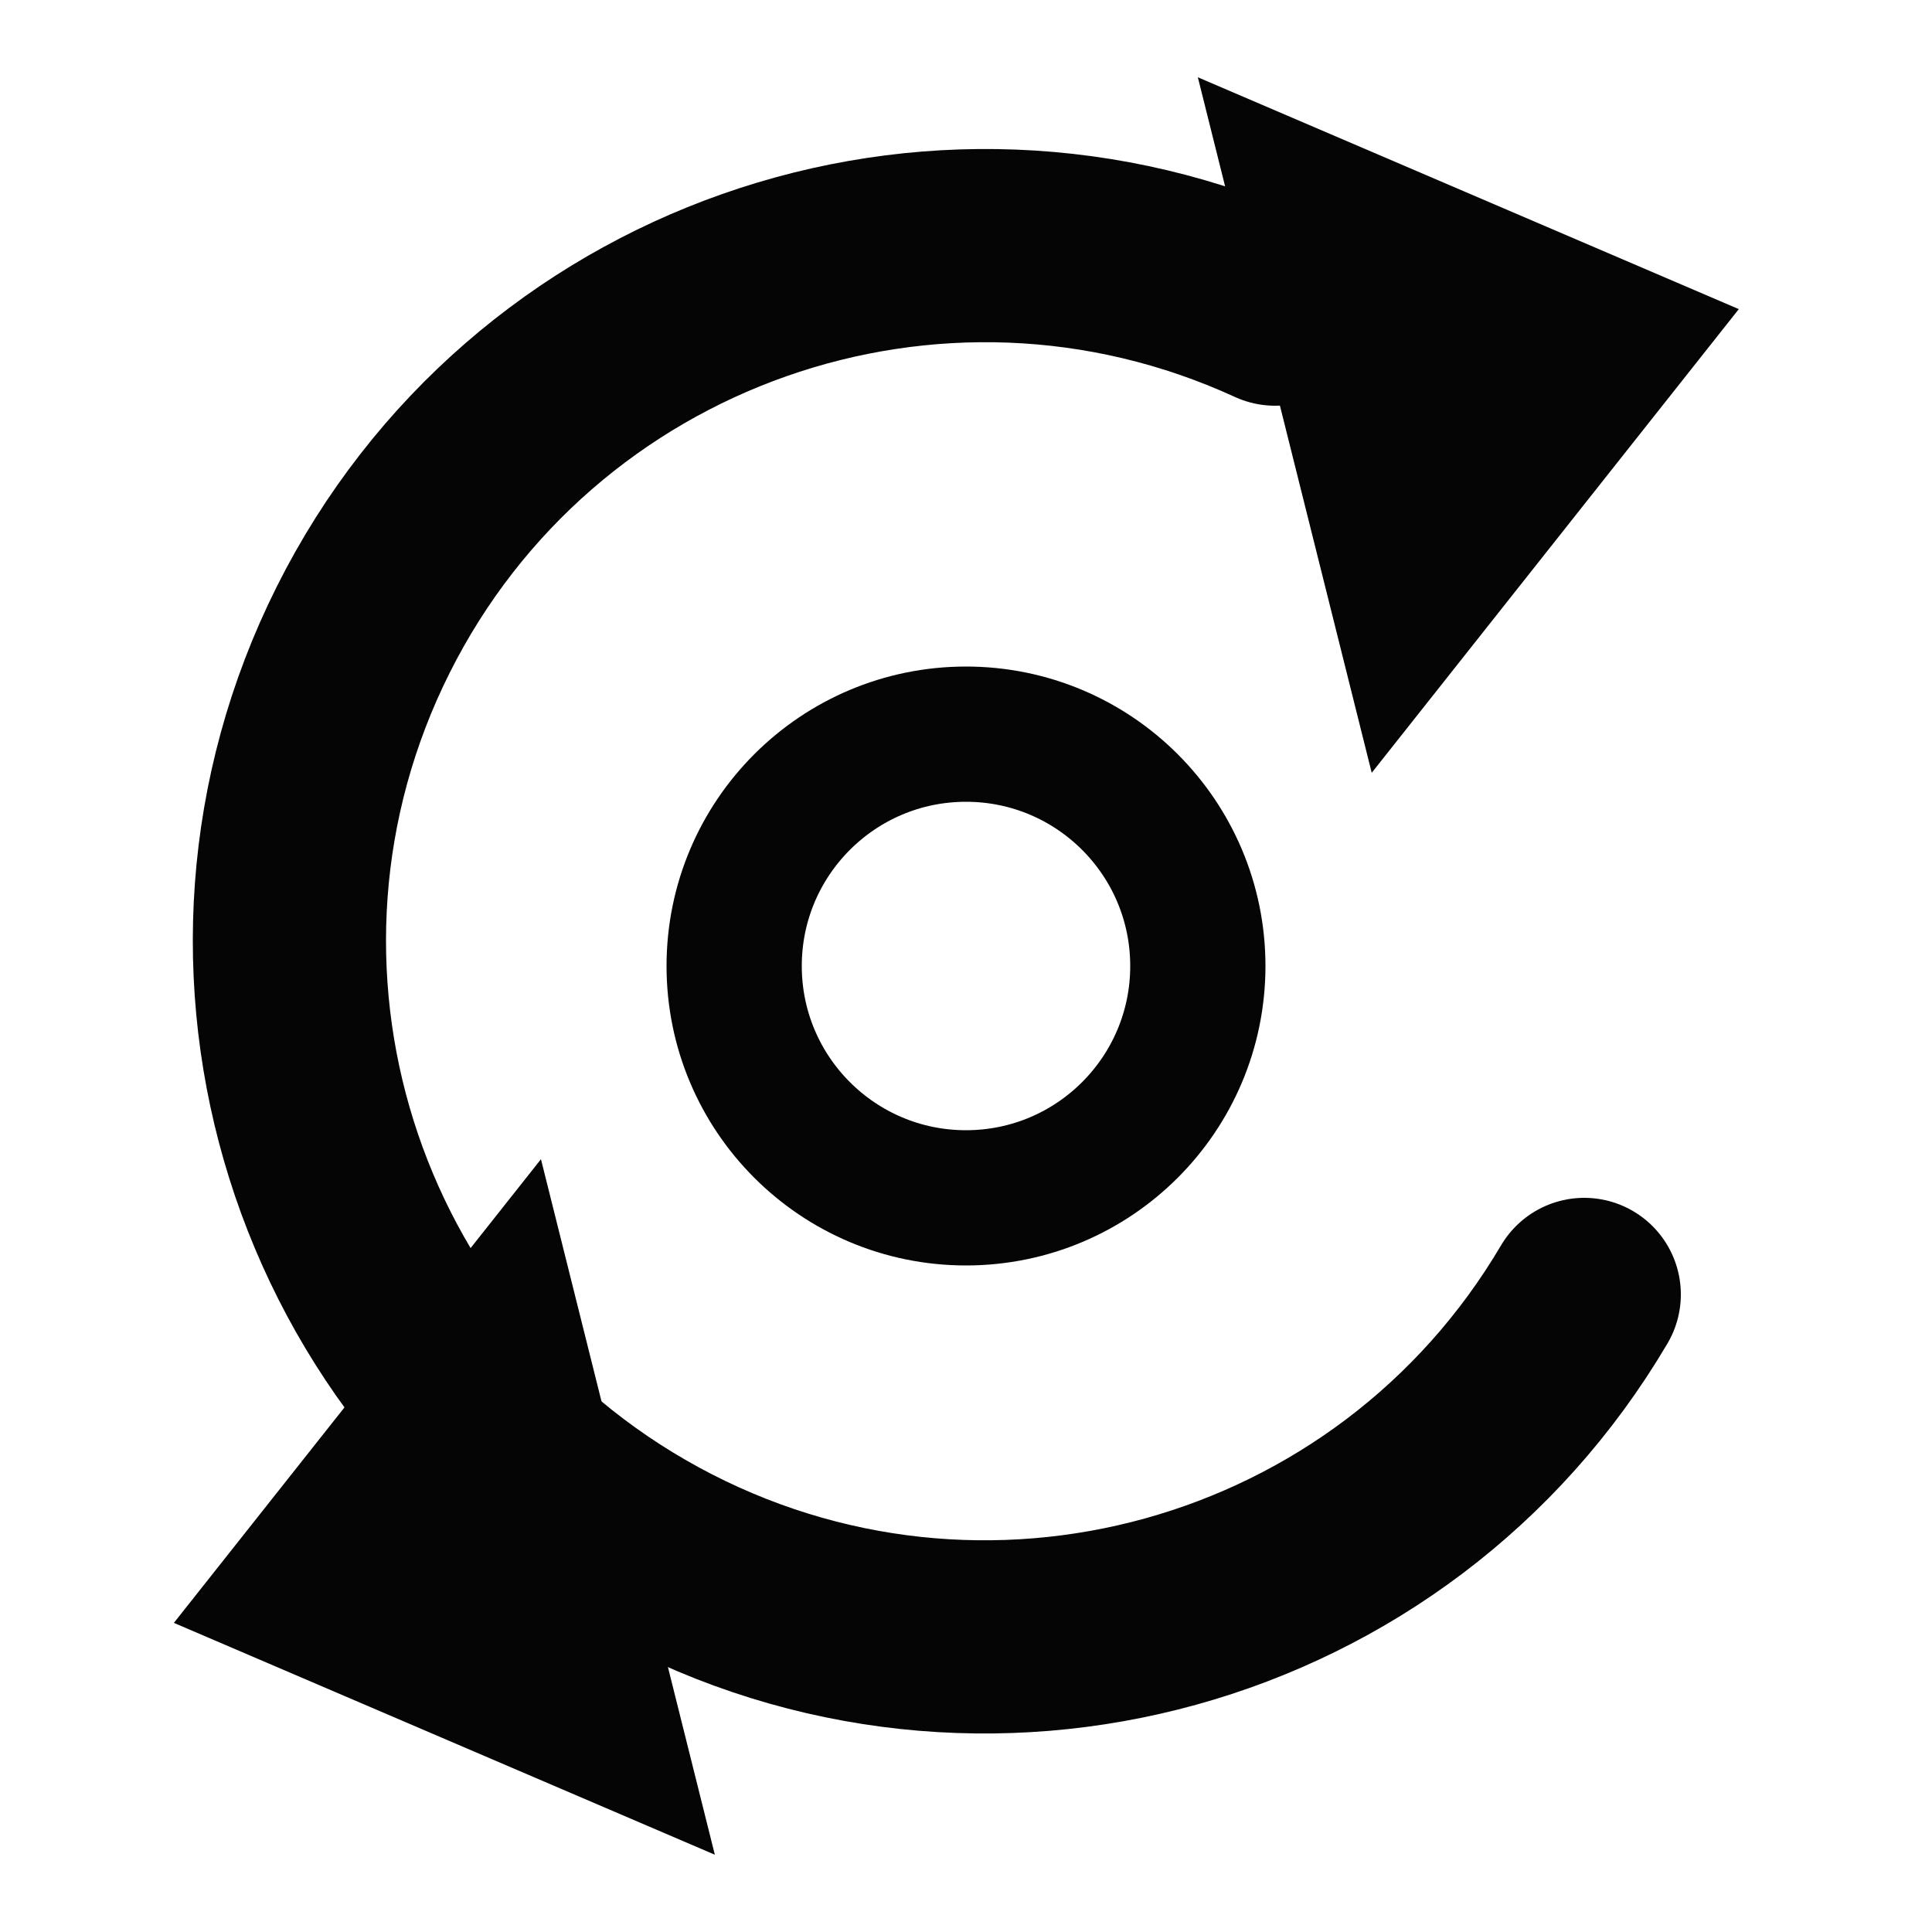
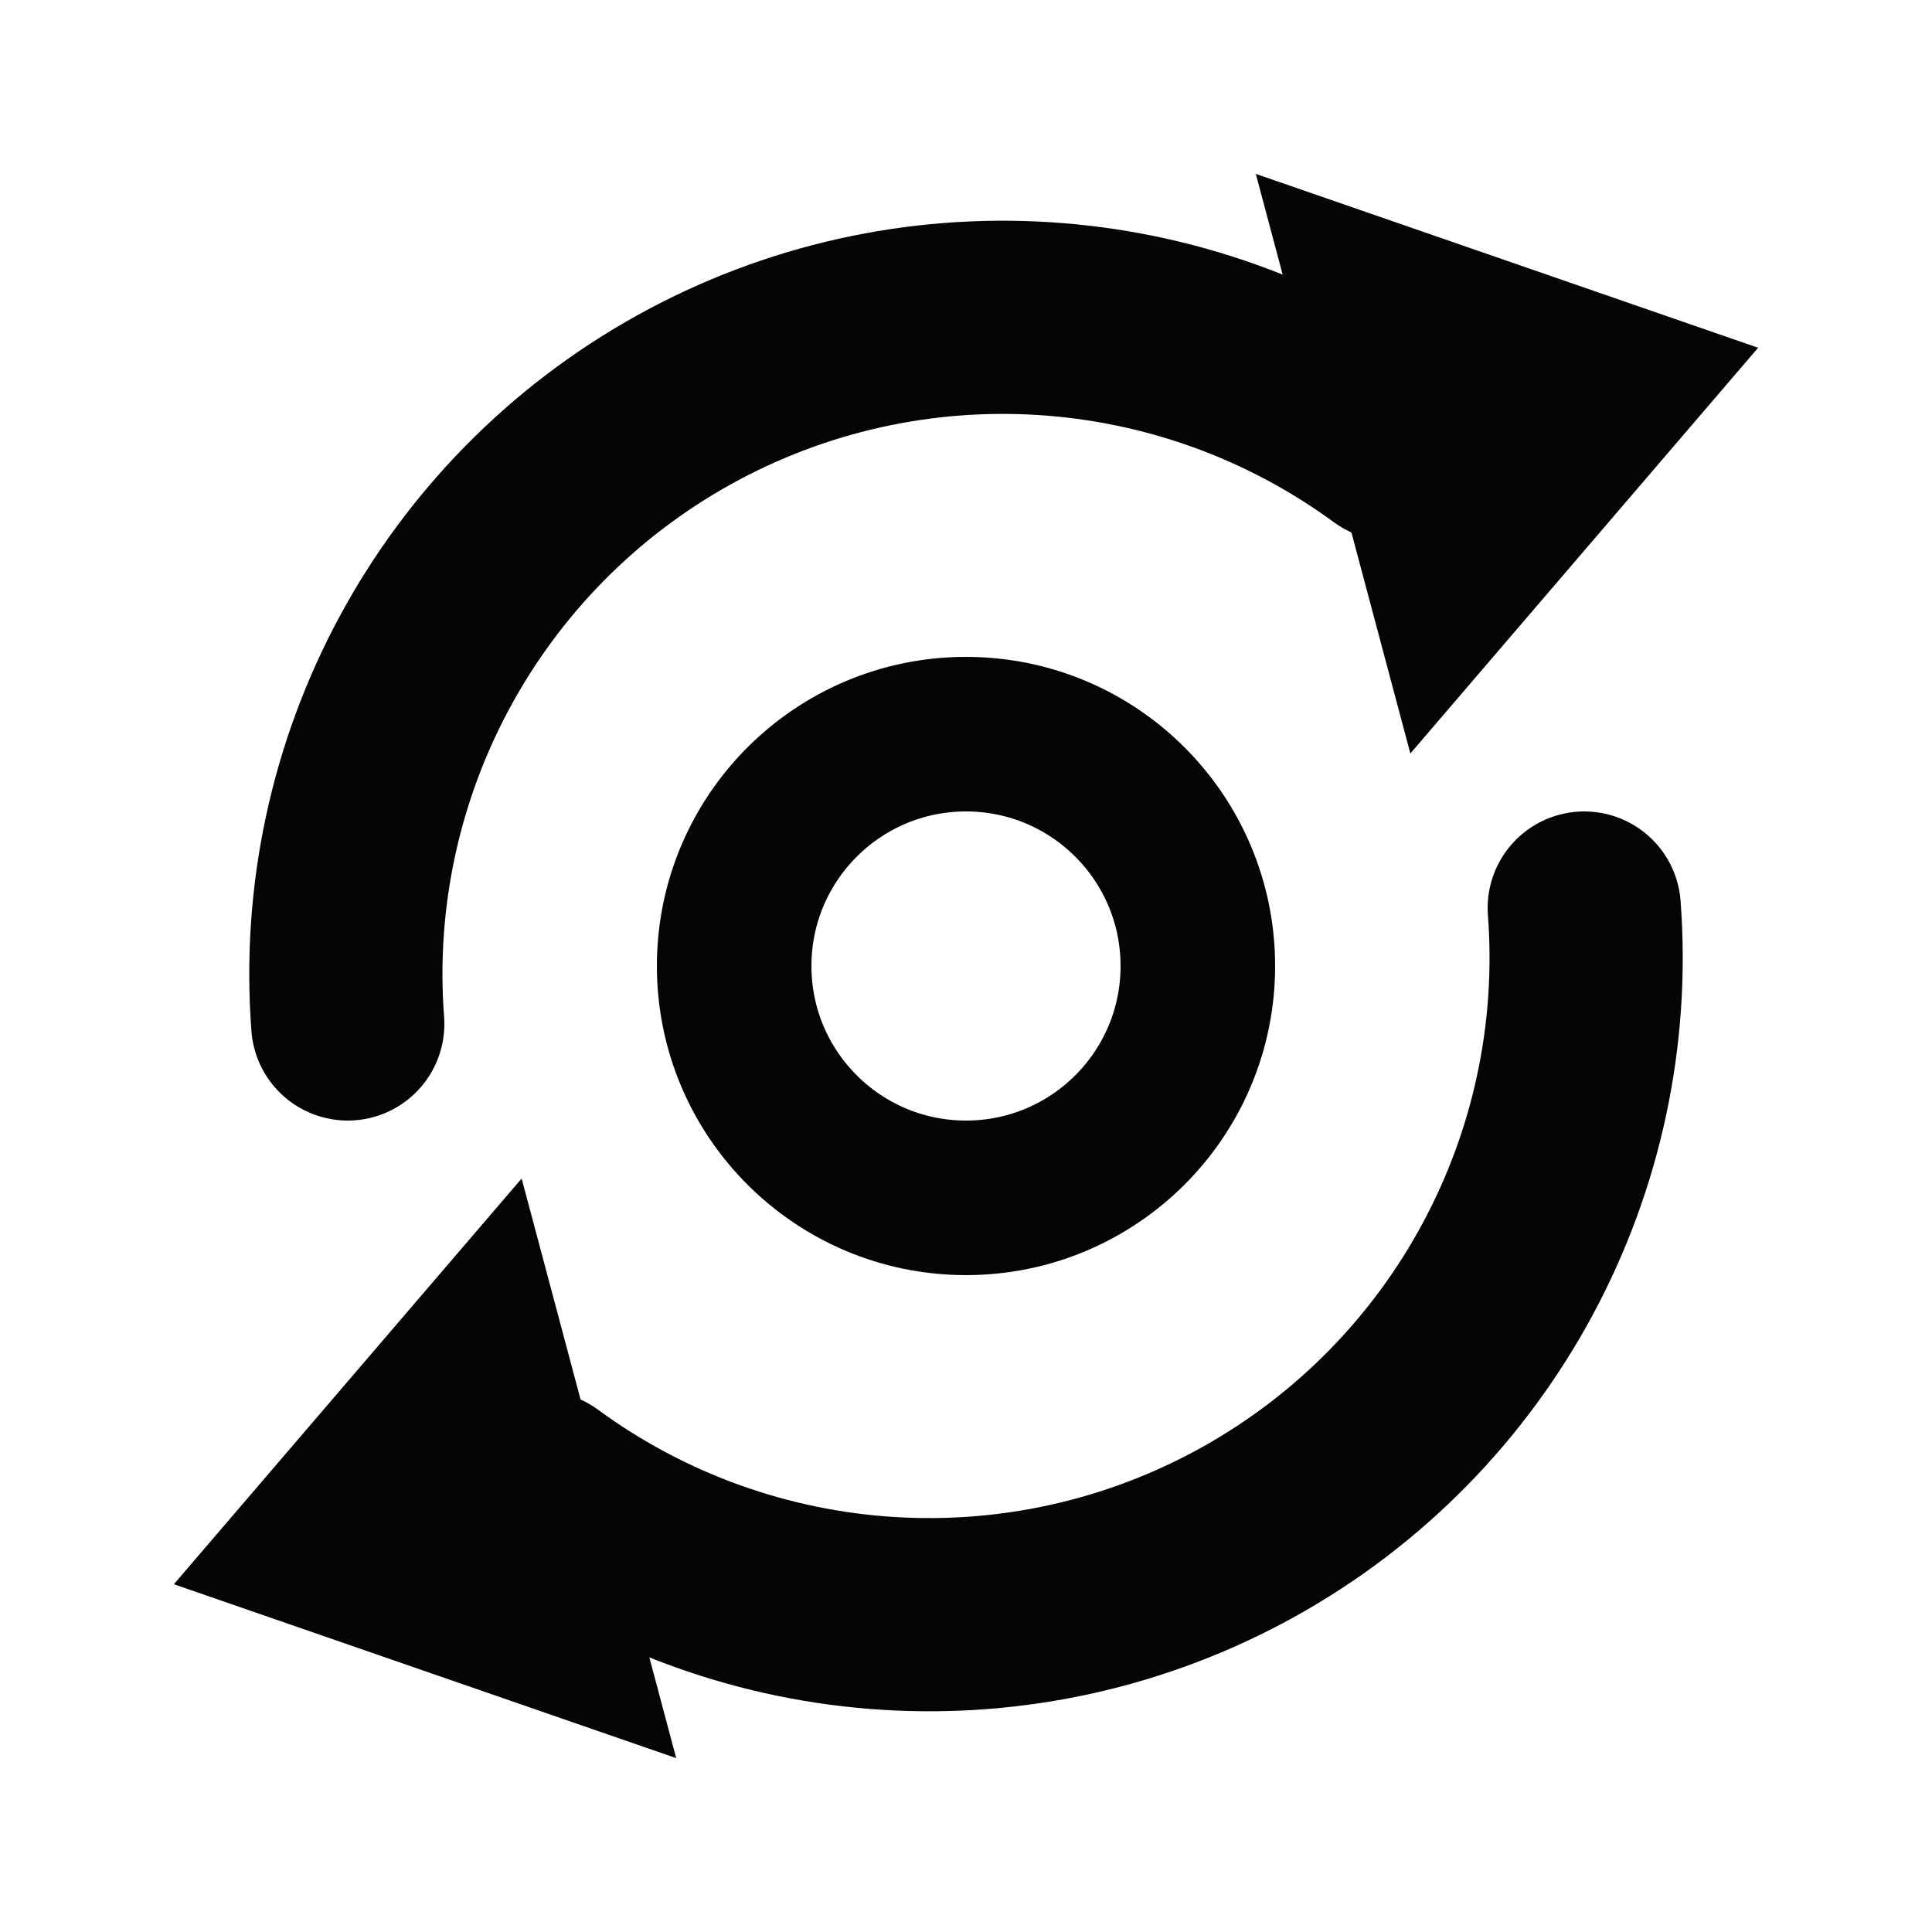
<svg xmlns="http://www.w3.org/2000/svg" viewBox="0 0 100 100" aria-label="Tap symbol">
-   <path d="M66 16A36 36 0 1 0 82 67" fill="none" stroke="#050505" stroke-width="10" stroke-linecap="round" />
-   <path d="m62 4 28 12-19 24zM37 96 9 84l19-24z" fill="#050505" />
-   <circle cx="50" cy="50" r="12" fill="none" stroke="#050505" stroke-width="7" />
+   <circle cx="50" cy="50" r="12" fill="none" stroke="#050505" stroke-width="8" />
+   <path d="M18 53A34 34 0 0 1 72 23M82 47A34 34 0 0 1 28 77" fill="none" stroke="#050505" stroke-width="10" stroke-linecap="round" />
+   <path d="M65 9 91 18 73 39ZM35 91 9 82l18-21Z" fill="#050505" />
</svg>
